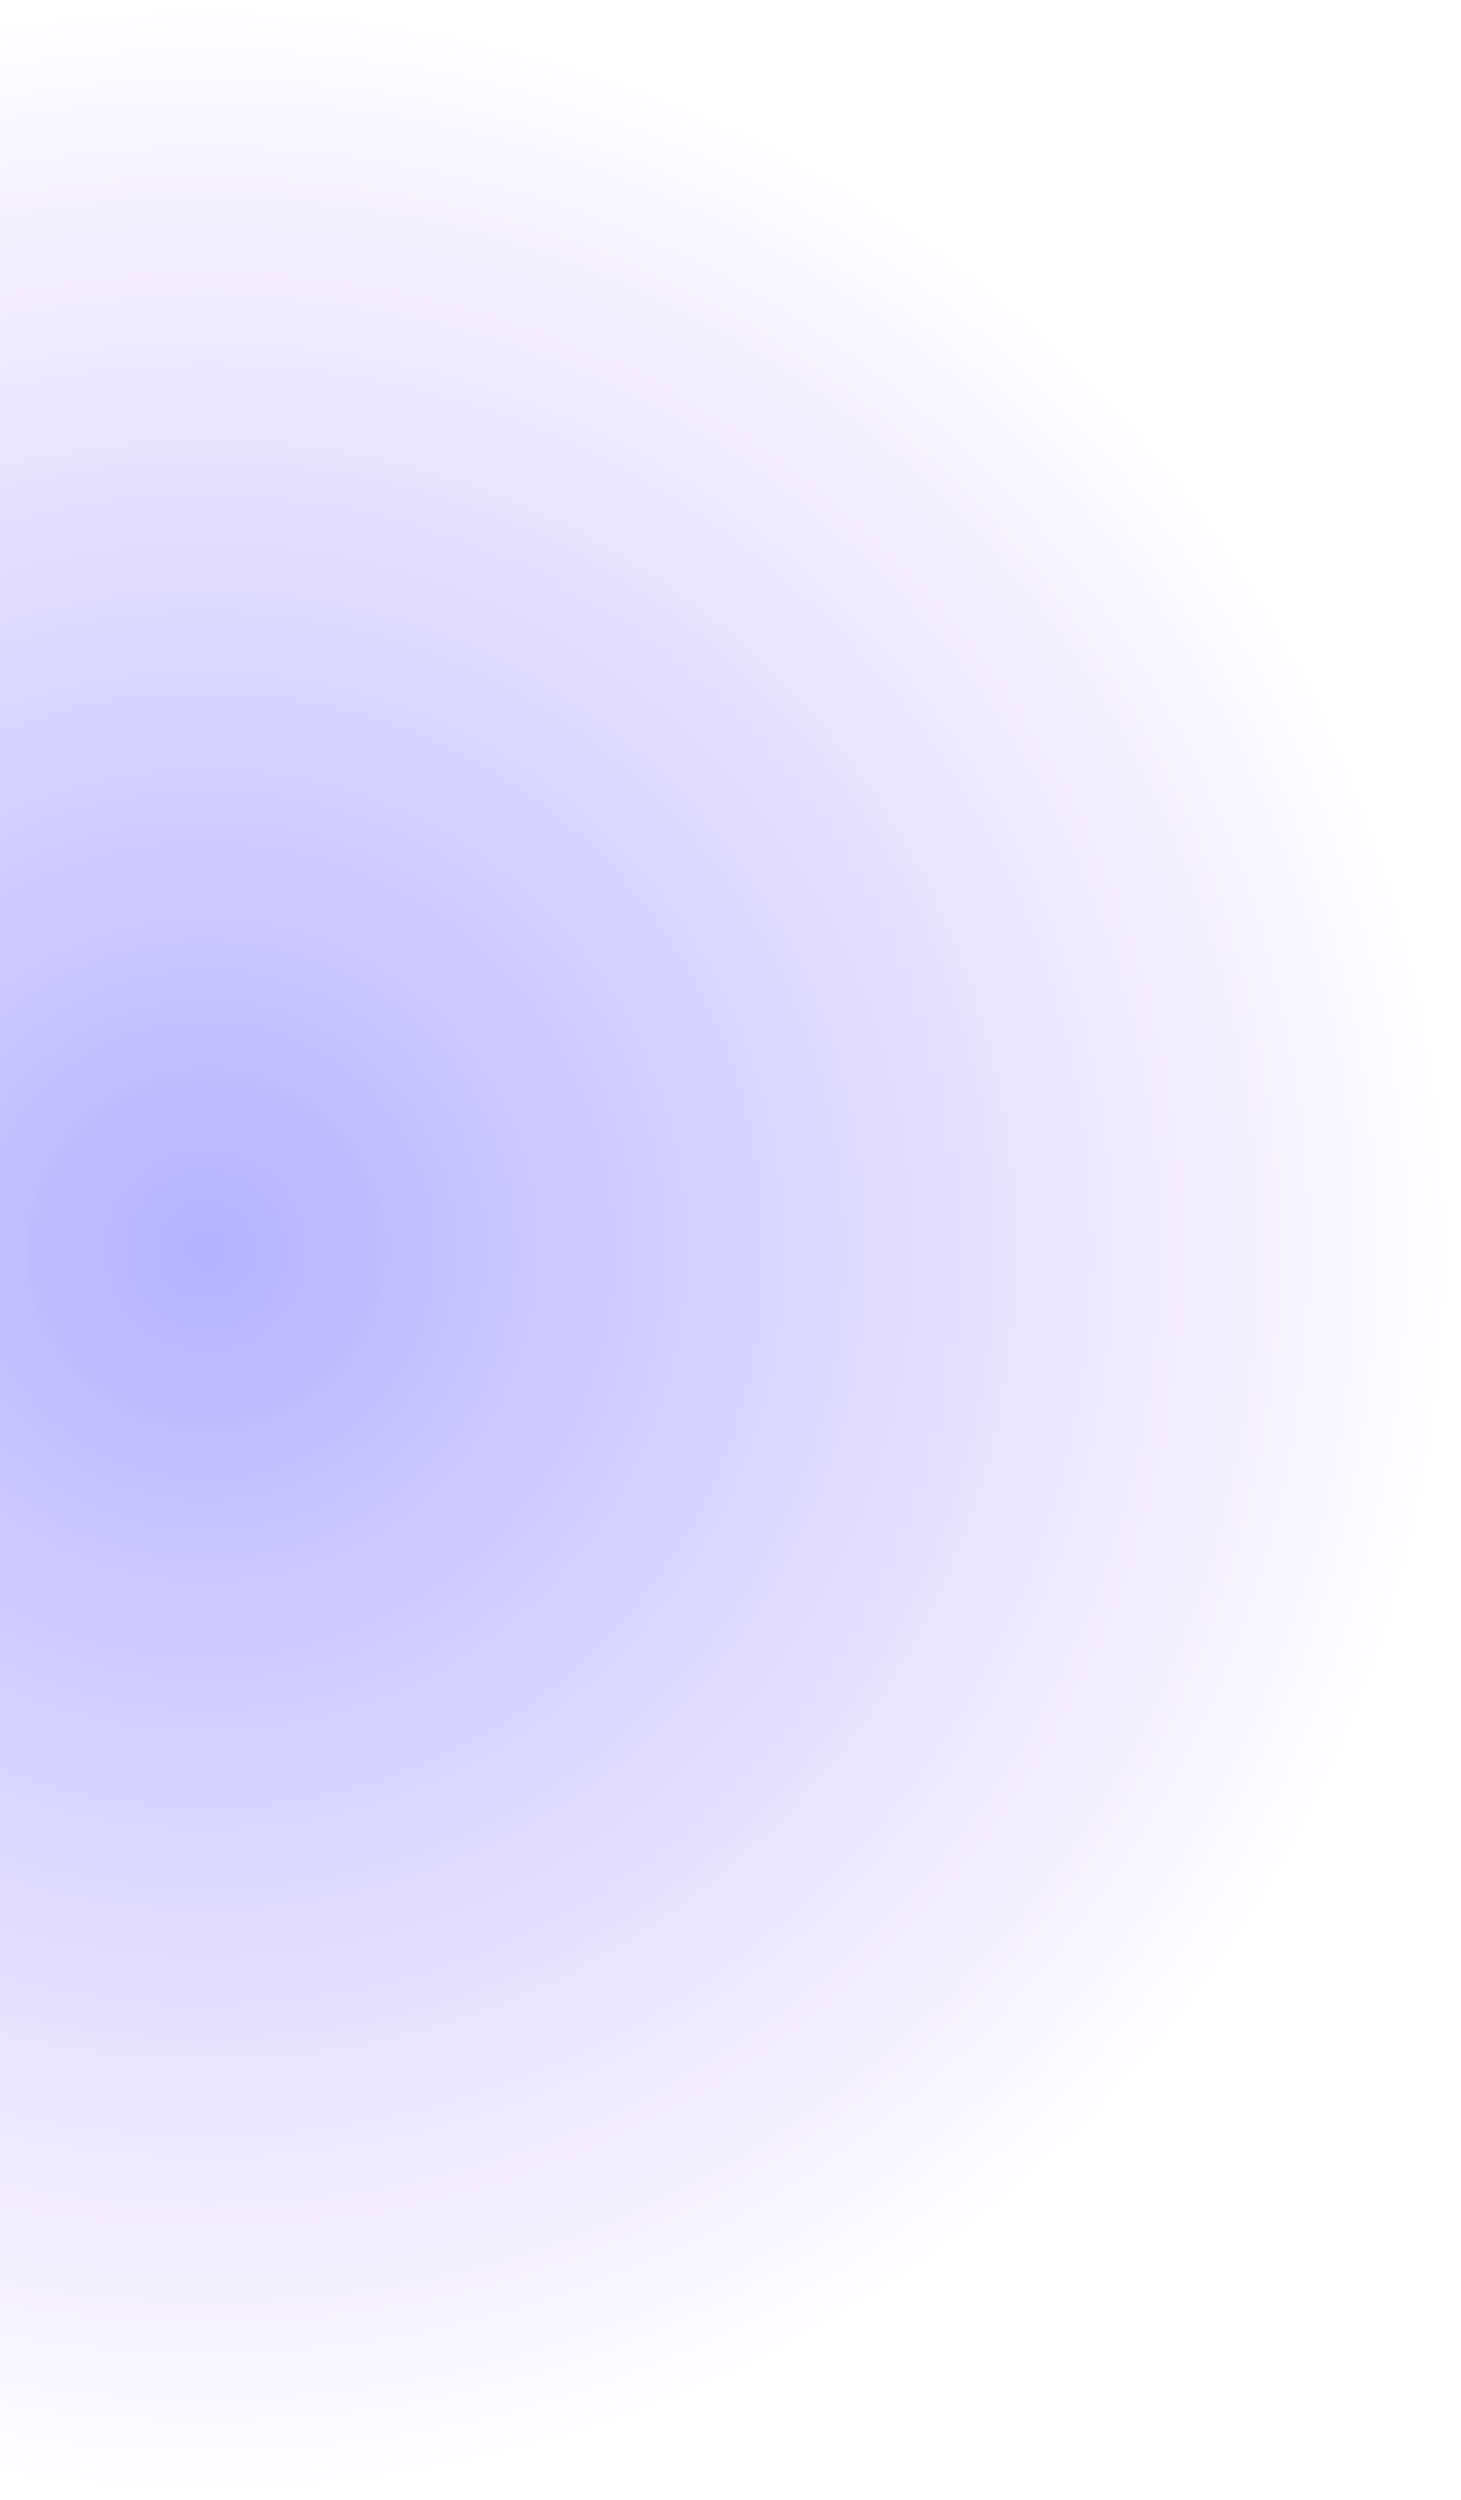
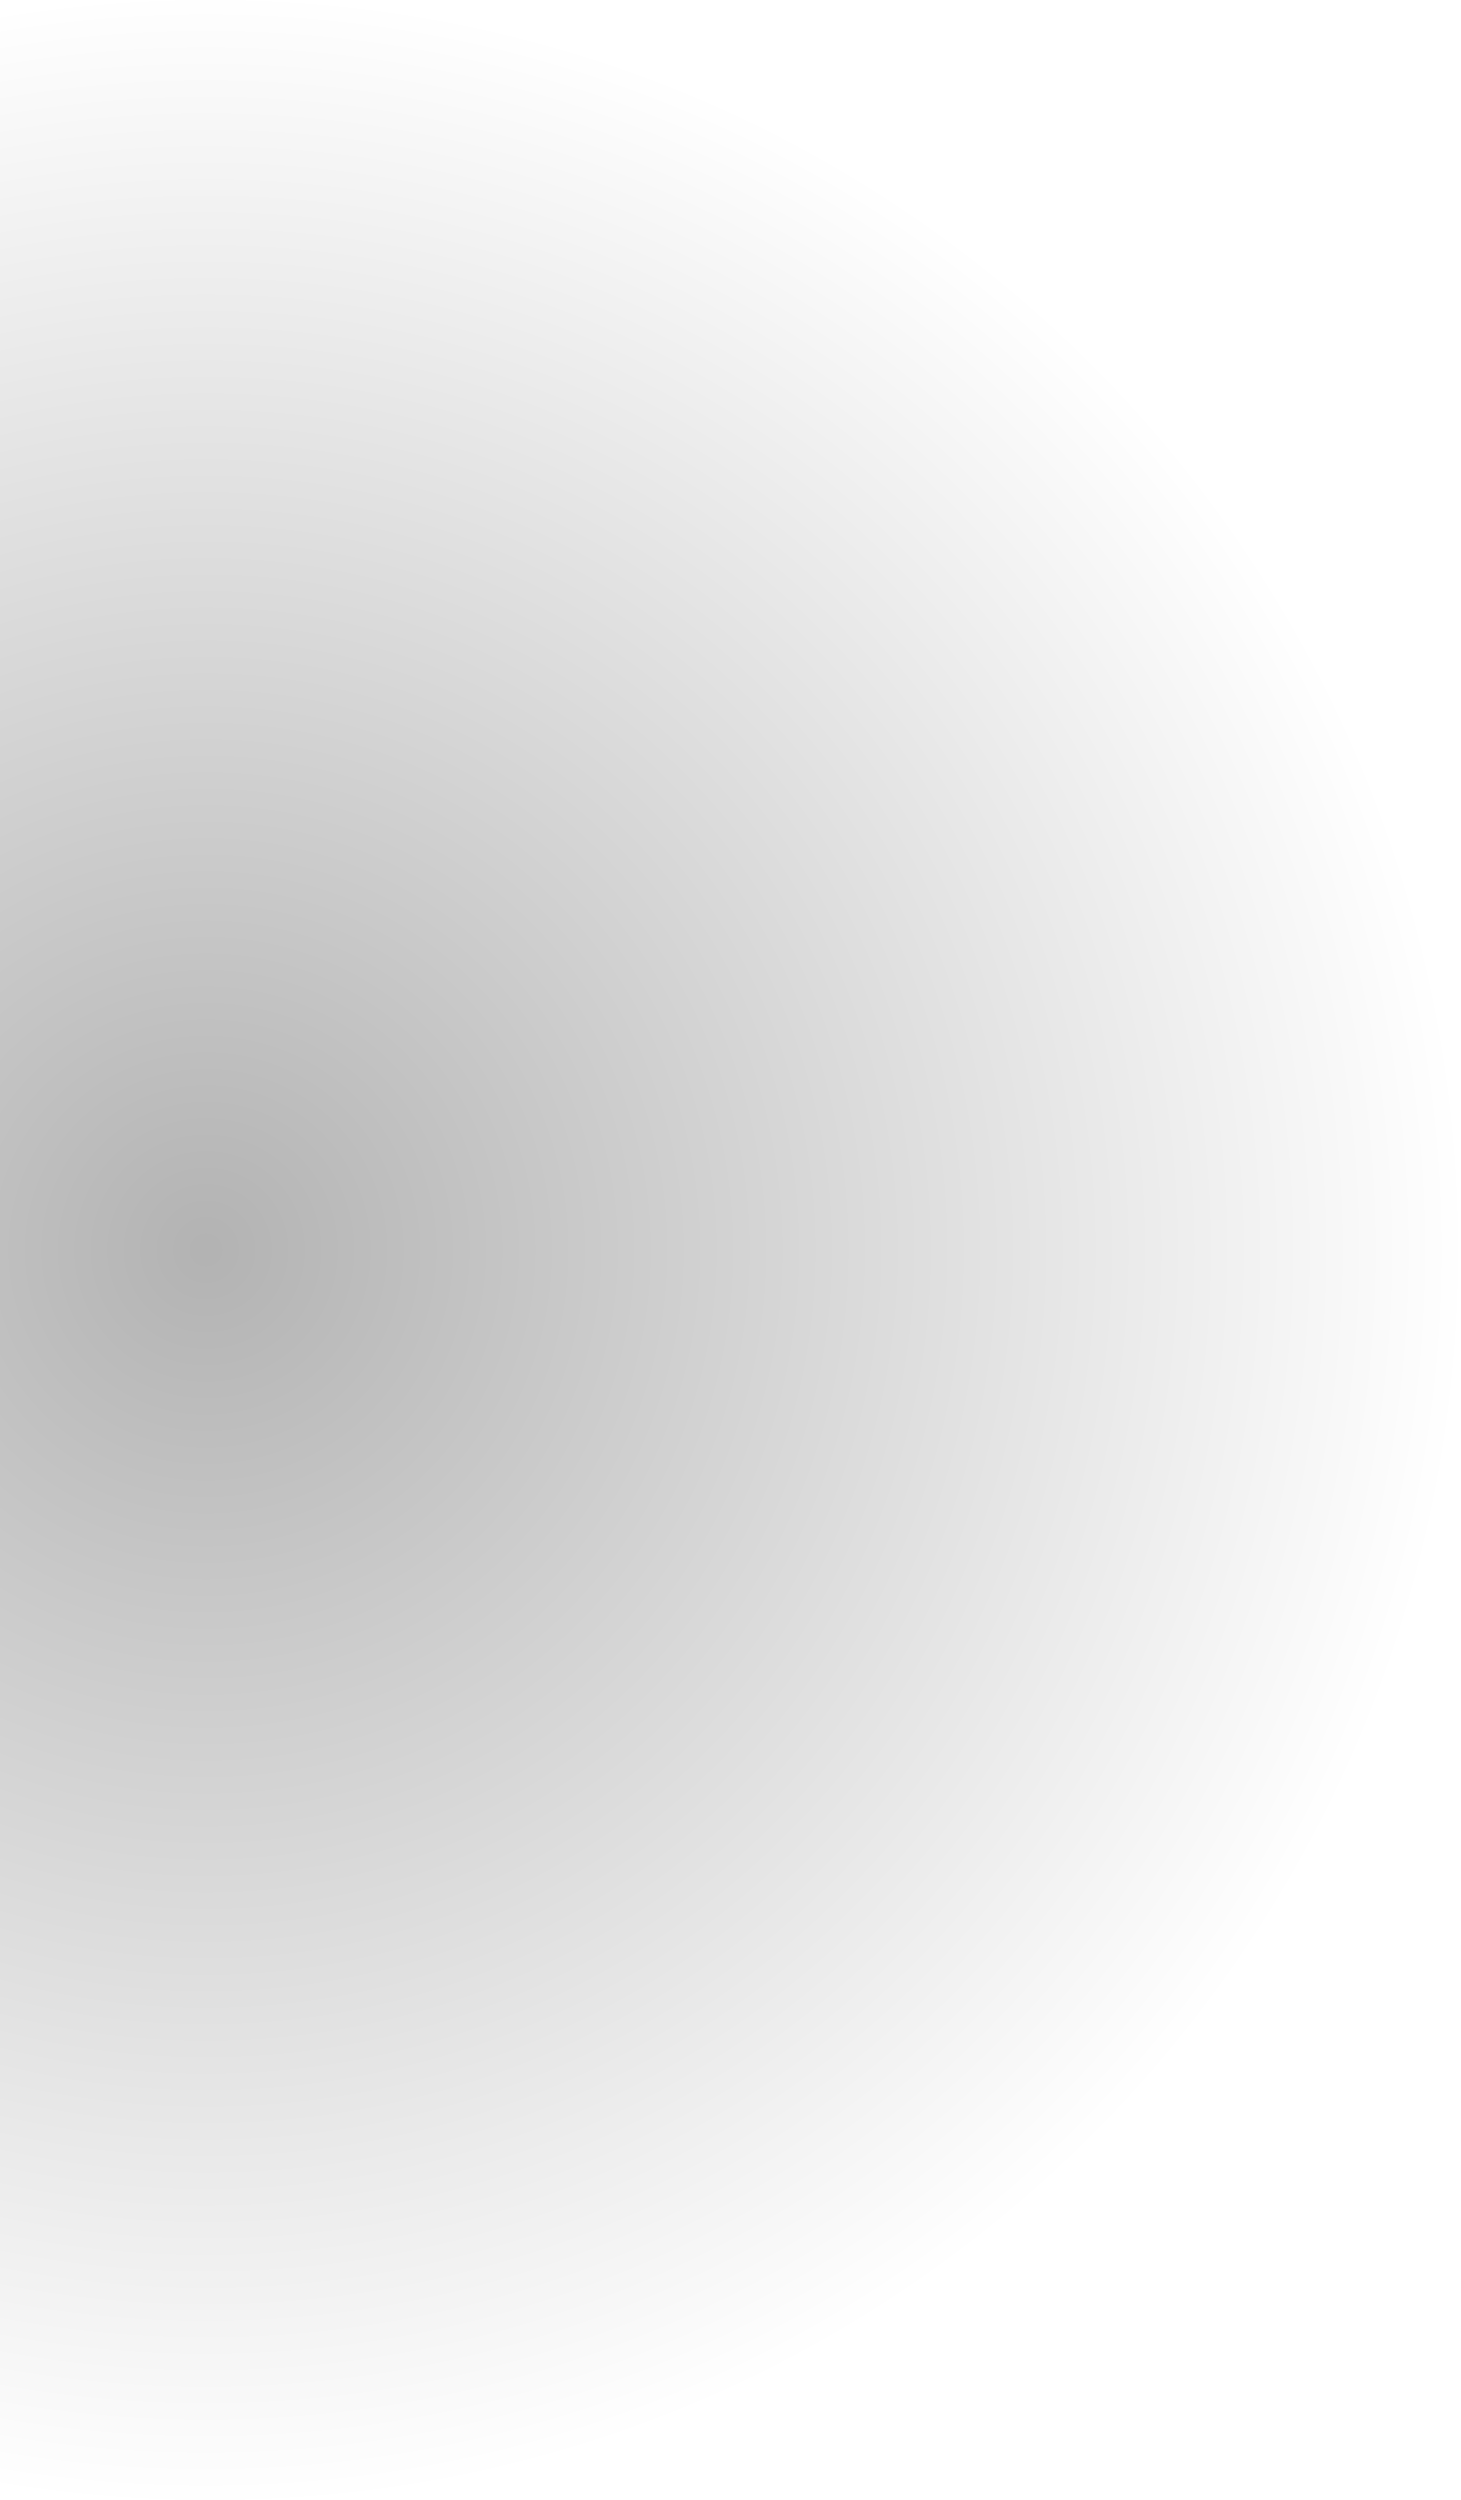
<svg xmlns="http://www.w3.org/2000/svg" width="309" height="529" viewBox="0 0 309 529" fill="none">
  <circle cx="44.5" cy="264.5" r="264.5" fill="url(#paint0_radial_6569_13338)" fill-opacity="0.3" />
  <defs>
    <radialGradient id="paint0_radial_6569_13338" cx="0" cy="0" r="1" gradientUnits="userSpaceOnUse" gradientTransform="translate(44.5 264.5) scale(264.5)">
-       <stop stop-color="#0500FF" />
-       <stop offset="1" stop-color="#4200FF" stop-opacity="0" />
+       <stop stopColor="#0500FF" />
+       <stop offset="1" stopColor="#4200FF" stop-opacity="0" />
    </radialGradient>
  </defs>
</svg>
